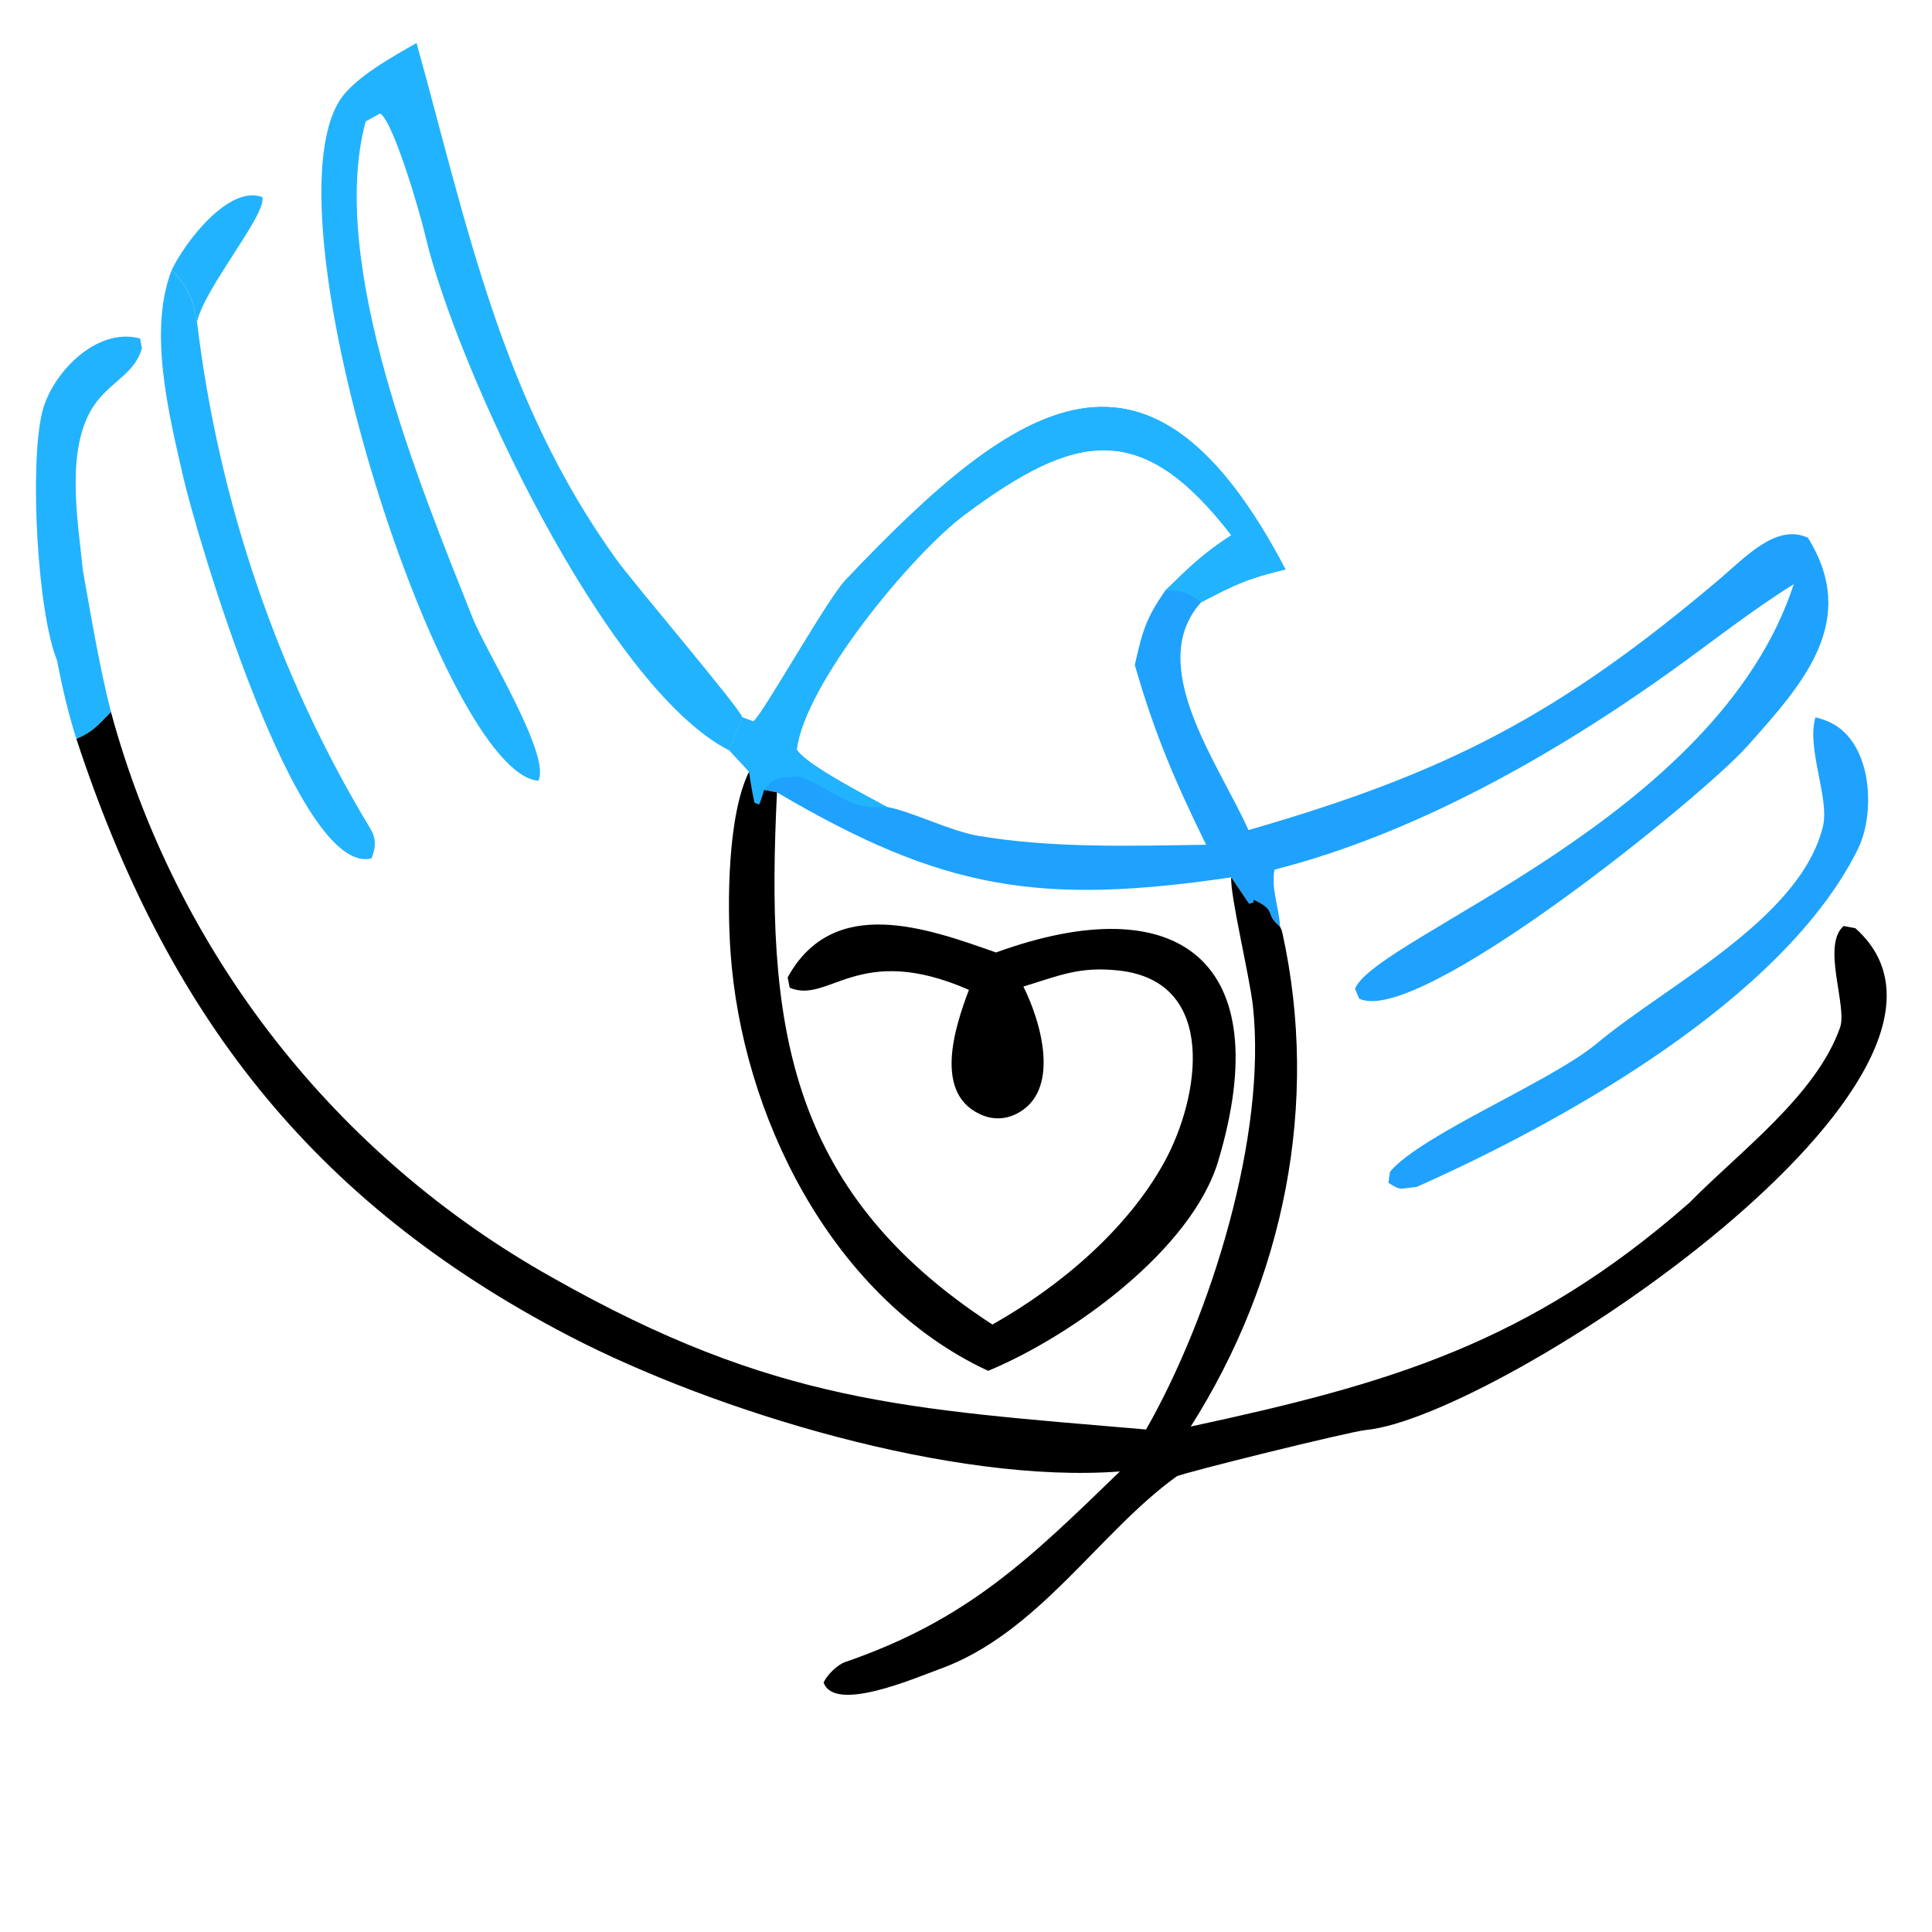
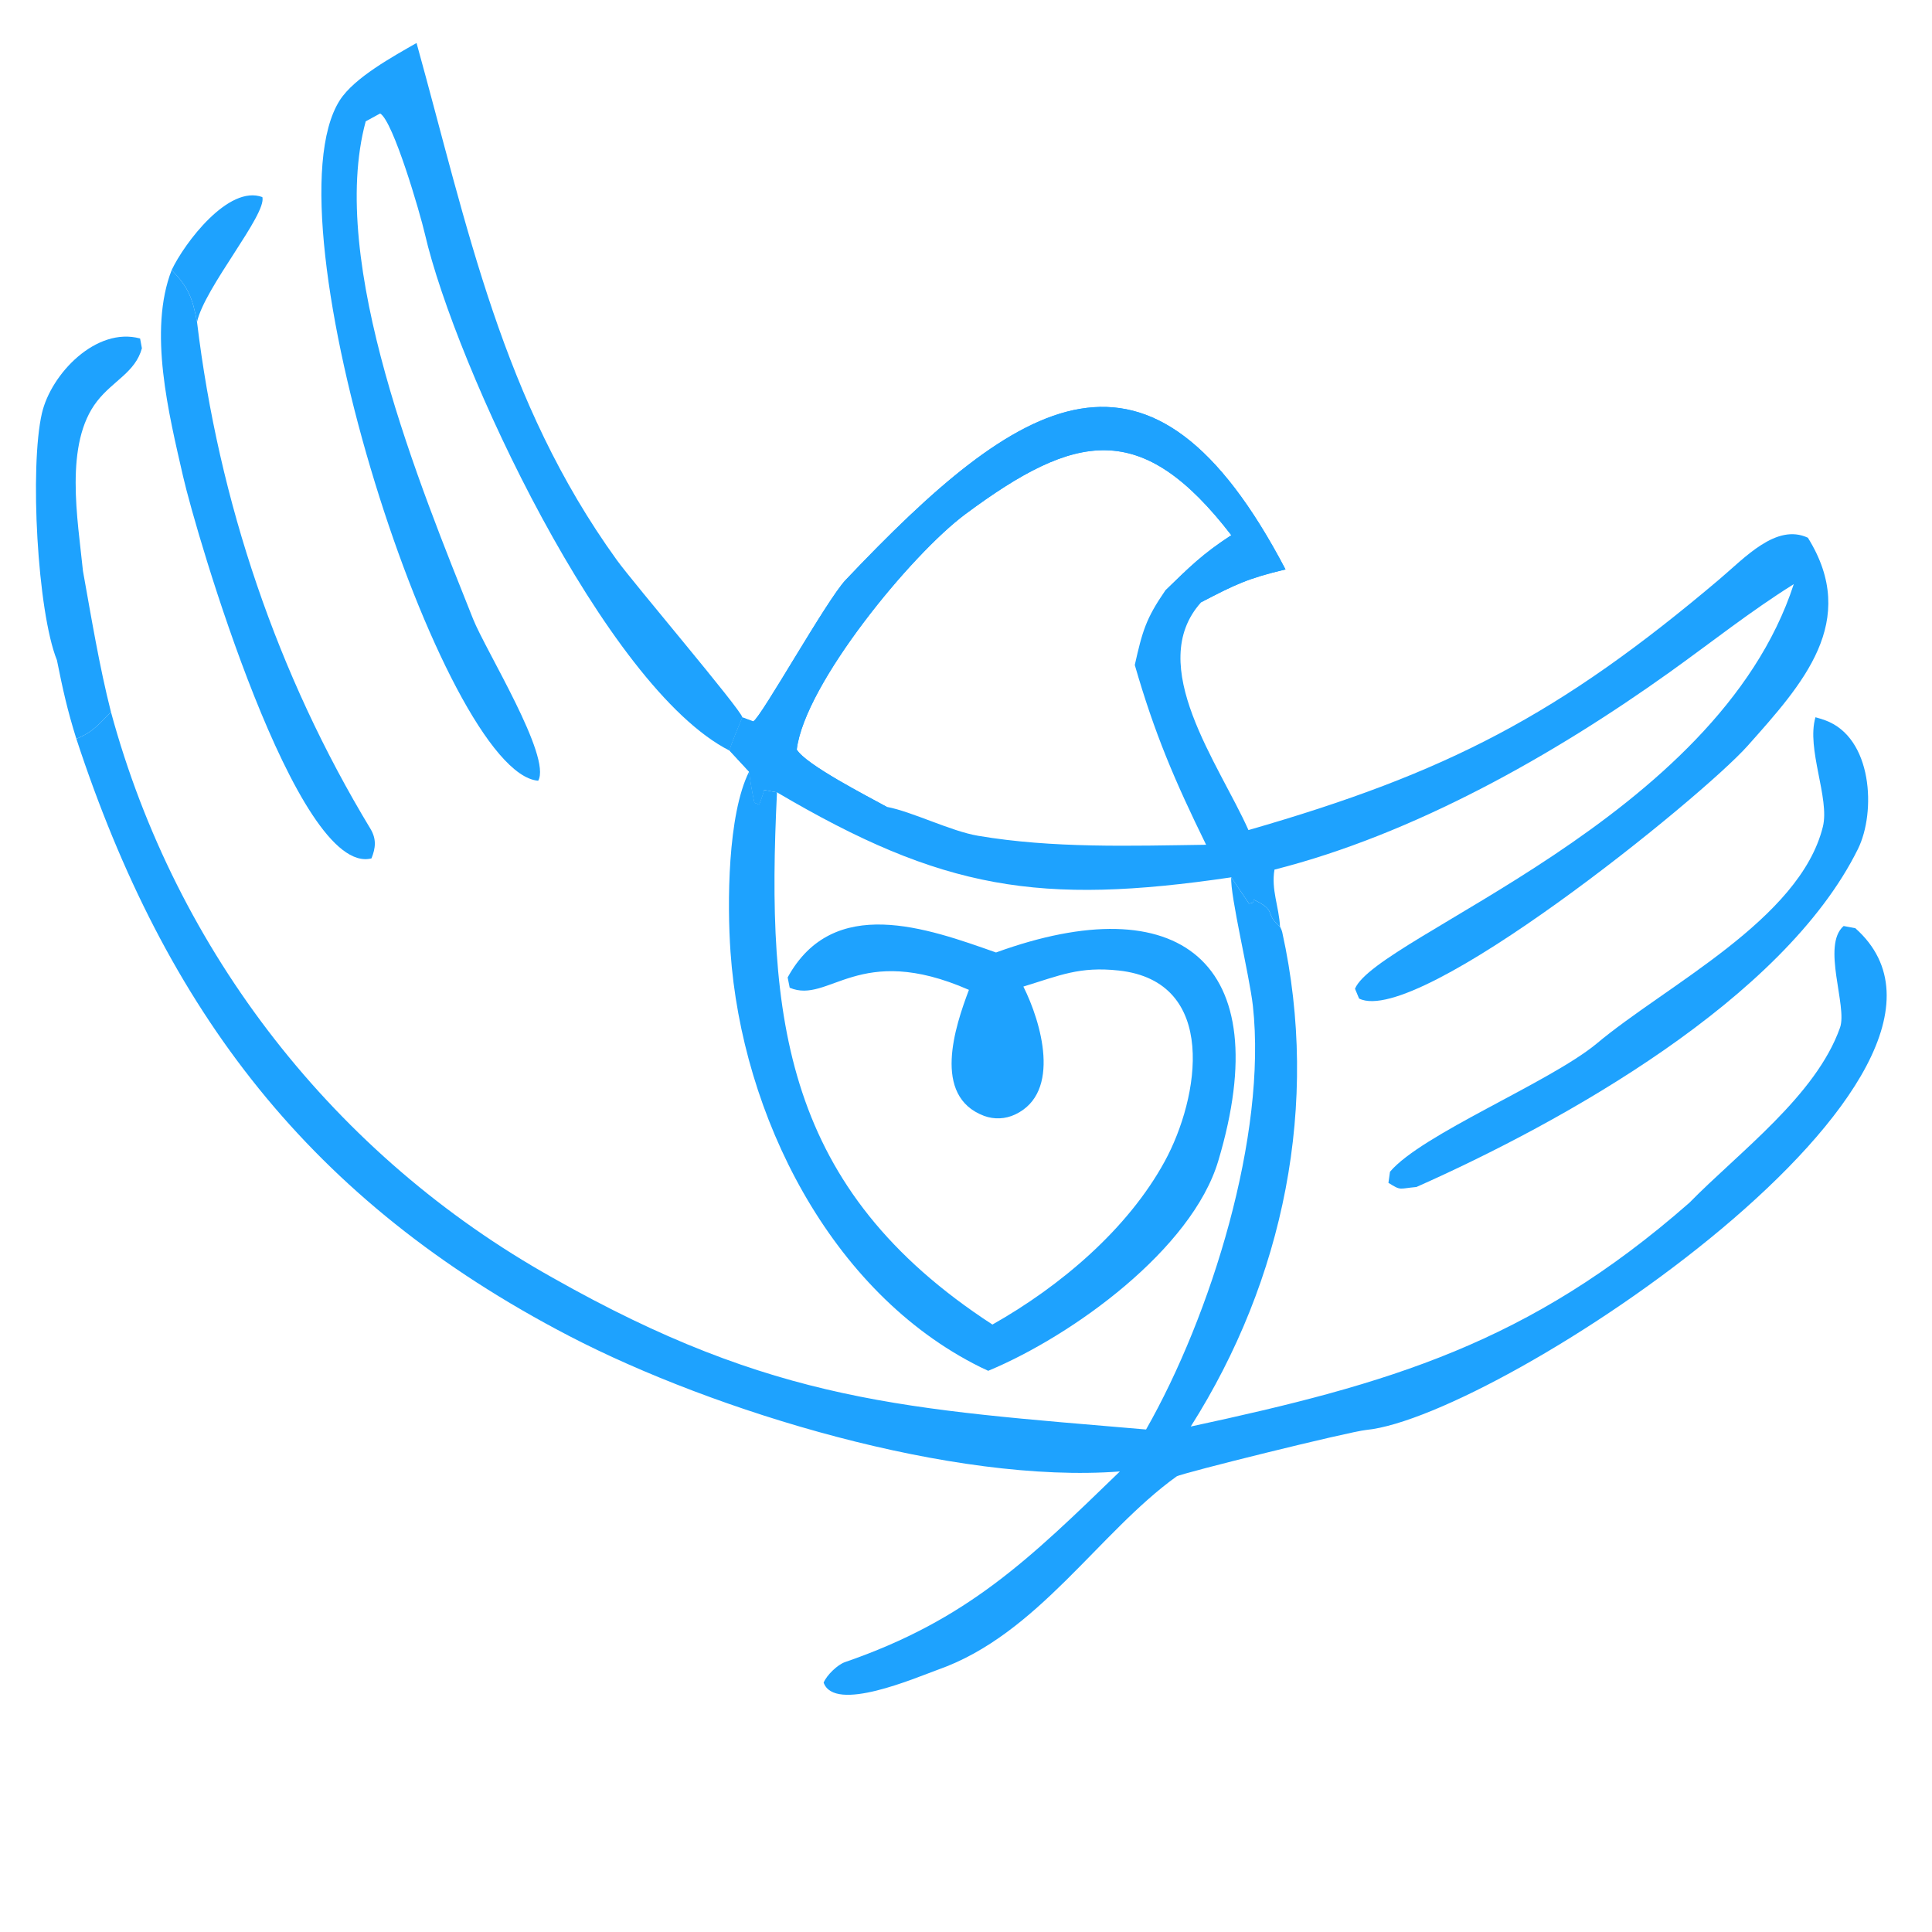
<svg xmlns="http://www.w3.org/2000/svg" viewBox="0 0 96 96">
-   <defs>
-     <linearGradient id="gradient_logo_main" gradientUnits="userSpaceOnUse" x1="55.06" y1="81.488" x2="46.518" y2="29.216">
-       <stop offset="0" stopColor="#0B7DFF" />
-       <stop offset="1" stopColor="#1BB0FF" />
-     </linearGradient>
-     <linearGradient id="gradient_logo_head" gradientUnits="userSpaceOnUse" x1="54.095" y1="65.537" x2="43.794" y2="37.904">
-       <stop offset="0" stopColor="#108CFF" />
-       <stop offset="1" stopColor="#24A7FF" />
-     </linearGradient>
-   </defs>
  <g>
    <path fill="#1EA2FE" d="M36.889 35.646L37.428 35.848C37.829 35.638 41.074 29.816 42.016 28.822C50.684 19.677 57.147 15.453 63.876 28.295C62.004 28.738 61.383 29.042 59.687 29.924C56.86 33.05 60.588 37.983 62.035 41.246C71.884 38.414 77.48 35.52 85.434 28.785C86.708 27.707 88.265 25.989 89.833 26.72C92.419 30.876 89.568 33.992 86.839 37.059C84.566 39.614 70.424 51.08 67.531 49.616L67.329 49.13C68.412 46.521 85.323 40.728 89.131 29.026C86.966 30.381 85.026 31.928 82.958 33.406C77.168 37.545 70.243 41.456 63.328 43.211C63.157 44.203 63.55 45.036 63.604 46.045C62.794 45.373 63.502 45.273 62.291 44.702L62.275 44.844L62.066 44.903L61.18 43.594C51.661 44.996 46.831 44.218 38.608 39.371L37.96 39.252C37.937 39.419 37.788 39.794 37.723 39.976L37.49 39.885C37.374 39.339 37.297 38.896 37.221 38.343L36.254 37.299C36.302 37.032 36.761 35.96 36.889 35.646ZM56.387 33.043C56.764 31.365 56.94 30.739 57.896 29.351C59.132 28.15 59.752 27.528 61.184 26.593C56.725 20.808 53.454 21.474 47.968 25.548C45.28 27.544 39.988 33.981 39.59 37.243C40.032 37.997 43.156 39.591 44.063 40.092C45.345 40.336 47.239 41.3 48.601 41.53C52.312 42.158 56.191 42.029 59.931 41.976C58.363 38.777 57.374 36.46 56.387 33.043Z" />
-     <path fill="#22B3FE" d="M36.889 35.646L37.428 35.848C37.829 35.638 41.074 29.816 42.016 28.822C50.684 19.677 57.147 15.453 63.876 28.295C62.004 28.738 61.383 29.042 59.687 29.924C58.951 29.406 58.796 29.355 57.896 29.351C59.132 28.15 59.752 27.528 61.184 26.593C56.725 20.808 53.454 21.474 47.968 25.548C45.28 27.544 39.988 33.981 39.59 37.243C40.032 37.997 43.156 39.591 44.063 40.092C42.062 40.265 41.523 39.238 39.67 38.56C38.598 38.702 38.539 38.542 37.96 39.252C37.937 39.419 37.788 39.794 37.723 39.976L37.49 39.885C37.374 39.339 37.297 38.896 37.221 38.343L36.254 37.299C36.302 37.032 36.761 35.96 36.889 35.646Z" />
-     <path fill="#22B3FE" d="M20.698 2.136C23.238 11.296 24.945 19.927 30.65 27.829C31.481 28.981 36.795 35.225 36.889 35.646C36.761 35.96 36.302 37.032 36.254 37.299C30.087 34.179 22.62 18.146 21.114 11.631C20.868 10.567 19.537 6.011 18.889 5.639L18.172 6.03C16.268 13.05 20.895 24.193 23.509 30.762C24.129 32.319 27.424 37.612 26.742 38.794C22.055 38.418 13.08 10.933 16.886 4.979C17.612 3.85 19.528 2.809 20.698 2.136Z" />
+     <path fill="#1EA2FE" d="M36.889 35.646L37.428 35.848C37.829 35.638 41.074 29.816 42.016 28.822C50.684 19.677 57.147 15.453 63.876 28.295C62.004 28.738 61.383 29.042 59.687 29.924C58.951 29.406 58.796 29.355 57.896 29.351C59.132 28.15 59.752 27.528 61.184 26.593C56.725 20.808 53.454 21.474 47.968 25.548C45.28 27.544 39.988 33.981 39.59 37.243C40.032 37.997 43.156 39.591 44.063 40.092C42.062 40.265 41.523 39.238 39.67 38.56C38.598 38.702 38.539 38.542 37.96 39.252C37.937 39.419 37.788 39.794 37.723 39.976L37.49 39.885C37.374 39.339 37.297 38.896 37.221 38.343L36.254 37.299C36.302 37.032 36.761 35.96 36.889 35.646Z" />
+     <path fill="#1EA2FE" d="M20.698 2.136C23.238 11.296 24.945 19.927 30.65 27.829C31.481 28.981 36.795 35.225 36.889 35.646C36.761 35.96 36.302 37.032 36.254 37.299C30.087 34.179 22.62 18.146 21.114 11.631C20.868 10.567 19.537 6.011 18.889 5.639L18.172 6.03C16.268 13.05 20.895 24.193 23.509 30.762C24.129 32.319 27.424 37.612 26.742 38.794C22.055 38.418 13.08 10.933 16.886 4.979C17.612 3.85 19.528 2.809 20.698 2.136Z" />
    <path fill="#1EA2FE" d="M90.21 35.64C90.37 35.683 90.529 35.733 90.686 35.789C93.051 36.641 93.227 40.353 92.32 42.187C88.626 49.659 77.623 55.766 70.382 58.981C69.499 59.059 69.642 59.181 68.99 58.775L69.068 58.224C70.633 56.367 76.97 53.797 79.315 51.874C82.775 48.962 89.435 45.693 90.577 41.082C90.928 39.666 89.747 37.211 90.21 35.64Z" />
-     <path fill="#22B3FE" d="M8.531 13.416C9.365 14.288 9.561 14.788 9.79 15.999C10.865 24.924 13.789 33.547 18.404 41.177C18.716 41.692 18.665 42.14 18.458 42.653C14.747 43.596 9.744 26.508 9.096 23.668C8.39 20.574 7.355 16.438 8.531 13.416Z" />
-     <path fill="#22B3FE" d="M2.829 32.805C1.853 30.377 1.47 23.186 2.082 20.538C2.536 18.574 4.782 16.228 6.961 16.819L7.051 17.305C6.726 18.497 5.631 18.906 4.829 19.93C3.173 22.043 3.869 25.838 4.122 28.37C4.54 30.694 4.933 33.092 5.513 35.376C4.912 35.991 4.591 36.393 3.794 36.71C3.348 35.287 3.123 34.27 2.829 32.805Z" />
-     <path fill="#22B3FE" d="M8.531 13.416C9.173 12.063 11.364 9.166 13.037 9.794C13.262 10.652 10.161 14.294 9.79 15.999C9.561 14.788 9.365 14.288 8.531 13.416Z" />
+     <path fill="#1EA2FE" d="M8.531 13.416C9.365 14.288 9.561 14.788 9.79 15.999C10.865 24.924 13.789 33.547 18.404 41.177C18.716 41.692 18.665 42.14 18.458 42.653C14.747 43.596 9.744 26.508 9.096 23.668C8.39 20.574 7.355 16.438 8.531 13.416Z" />
+     <path fill="#1EA2FE" d="M2.829 32.805C1.853 30.377 1.47 23.186 2.082 20.538C2.536 18.574 4.782 16.228 6.961 16.819L7.051 17.305C6.726 18.497 5.631 18.906 4.829 19.93C3.173 22.043 3.869 25.838 4.122 28.37C4.54 30.694 4.933 33.092 5.513 35.376C4.912 35.991 4.591 36.393 3.794 36.71C3.348 35.287 3.123 34.27 2.829 32.805Z" />
+     <path fill="#1EA2FE" d="M8.531 13.416C9.173 12.063 11.364 9.166 13.037 9.794C13.262 10.652 10.161 14.294 9.79 15.999C9.561 14.788 9.365 14.288 8.531 13.416Z" />
  </g>
-   <path fill="url(#gradient_logo_main)" d="M5.513 35.376C8.75 47.312 16.655 57.442 27.447 63.482C38.504 69.744 45.061 70.01 56.947 71.031C60.172 65.374 62.962 56.4 62.255 49.978C62.094 48.513 61.113 44.471 61.18 43.594L62.066 44.903L62.275 44.844L62.291 44.702C63.502 45.273 62.794 45.373 63.604 46.045C63.649 46.134 63.693 46.231 63.715 46.328C65.597 54.85 63.792 63.594 59.167 70.884C69.029 68.76 75.961 66.767 83.941 59.767C86.425 57.235 90.236 54.439 91.43 51.063C91.807 49.998 90.5 46.977 91.609 46.013L92.189 46.121C100.29 53.322 74.522 70.403 67.883 71.054C67.046 71.136 58.684 73.206 58.464 73.363C54.596 76.142 51.56 81.222 46.609 82.965C45.473 83.375 41.465 85.119 40.926 83.609C41.082 83.229 41.622 82.716 41.985 82.59C48.066 80.496 51.128 77.49 55.646 73.116C47.384 73.743 35.518 70.148 28.282 66.385C15.391 59.681 8.229 50.221 3.794 36.71C4.591 36.393 4.912 35.991 5.513 35.376Z" />
-   <path fill="url(#gradient_logo_head)" d="M37.221 38.343C37.297 38.896 37.374 39.339 37.49 39.885L37.723 39.976C37.788 39.794 37.937 39.419 37.96 39.252L38.608 39.371C38.058 50.637 38.946 59.074 49.313 65.816C52.676 63.919 56.034 61.081 57.874 57.708C59.597 54.551 60.57 48.764 55.584 48.224C53.638 48.013 52.664 48.468 50.851 49.022C51.728 50.768 52.765 54.286 50.442 55.378C49.957 55.608 49.4 55.633 48.897 55.447C46.297 54.469 47.46 51.001 48.145 49.186C42.653 46.778 41.198 49.91 39.24 49.08L39.138 48.568C41.407 44.428 46.065 46.118 49.491 47.328C58.528 44.045 63.514 47.721 60.534 57.688C59.226 62.065 53.325 66.358 49.104 68.115C48.971 68.056 48.84 67.994 48.709 67.929C41.232 64.219 36.861 55.375 36.299 47.308C36.132 44.912 36.15 40.489 37.221 38.343Z" />
+   <path fill="#1EA2FE" d="M5.513 35.376C8.75 47.312 16.655 57.442 27.447 63.482C38.504 69.744 45.061 70.01 56.947 71.031C60.172 65.374 62.962 56.4 62.255 49.978C62.094 48.513 61.113 44.471 61.18 43.594L62.066 44.903L62.275 44.844L62.291 44.702C63.502 45.273 62.794 45.373 63.604 46.045C63.649 46.134 63.693 46.231 63.715 46.328C65.597 54.85 63.792 63.594 59.167 70.884C69.029 68.76 75.961 66.767 83.941 59.767C86.425 57.235 90.236 54.439 91.43 51.063C91.807 49.998 90.5 46.977 91.609 46.013L92.189 46.121C100.29 53.322 74.522 70.403 67.883 71.054C67.046 71.136 58.684 73.206 58.464 73.363C54.596 76.142 51.56 81.222 46.609 82.965C45.473 83.375 41.465 85.119 40.926 83.609C41.082 83.229 41.622 82.716 41.985 82.59C48.066 80.496 51.128 77.49 55.646 73.116C47.384 73.743 35.518 70.148 28.282 66.385C15.391 59.681 8.229 50.221 3.794 36.71C4.591 36.393 4.912 35.991 5.513 35.376Z" />
+   <path fill="#1EA2FE" d="M37.221 38.343C37.297 38.896 37.374 39.339 37.49 39.885L37.723 39.976C37.788 39.794 37.937 39.419 37.96 39.252L38.608 39.371C38.058 50.637 38.946 59.074 49.313 65.816C52.676 63.919 56.034 61.081 57.874 57.708C59.597 54.551 60.57 48.764 55.584 48.224C53.638 48.013 52.664 48.468 50.851 49.022C51.728 50.768 52.765 54.286 50.442 55.378C49.957 55.608 49.4 55.633 48.897 55.447C46.297 54.469 47.46 51.001 48.145 49.186C42.653 46.778 41.198 49.91 39.24 49.08L39.138 48.568C41.407 44.428 46.065 46.118 49.491 47.328C58.528 44.045 63.514 47.721 60.534 57.688C59.226 62.065 53.325 66.358 49.104 68.115C48.971 68.056 48.84 67.994 48.709 67.929C41.232 64.219 36.861 55.375 36.299 47.308C36.132 44.912 36.15 40.489 37.221 38.343Z" />
</svg>
